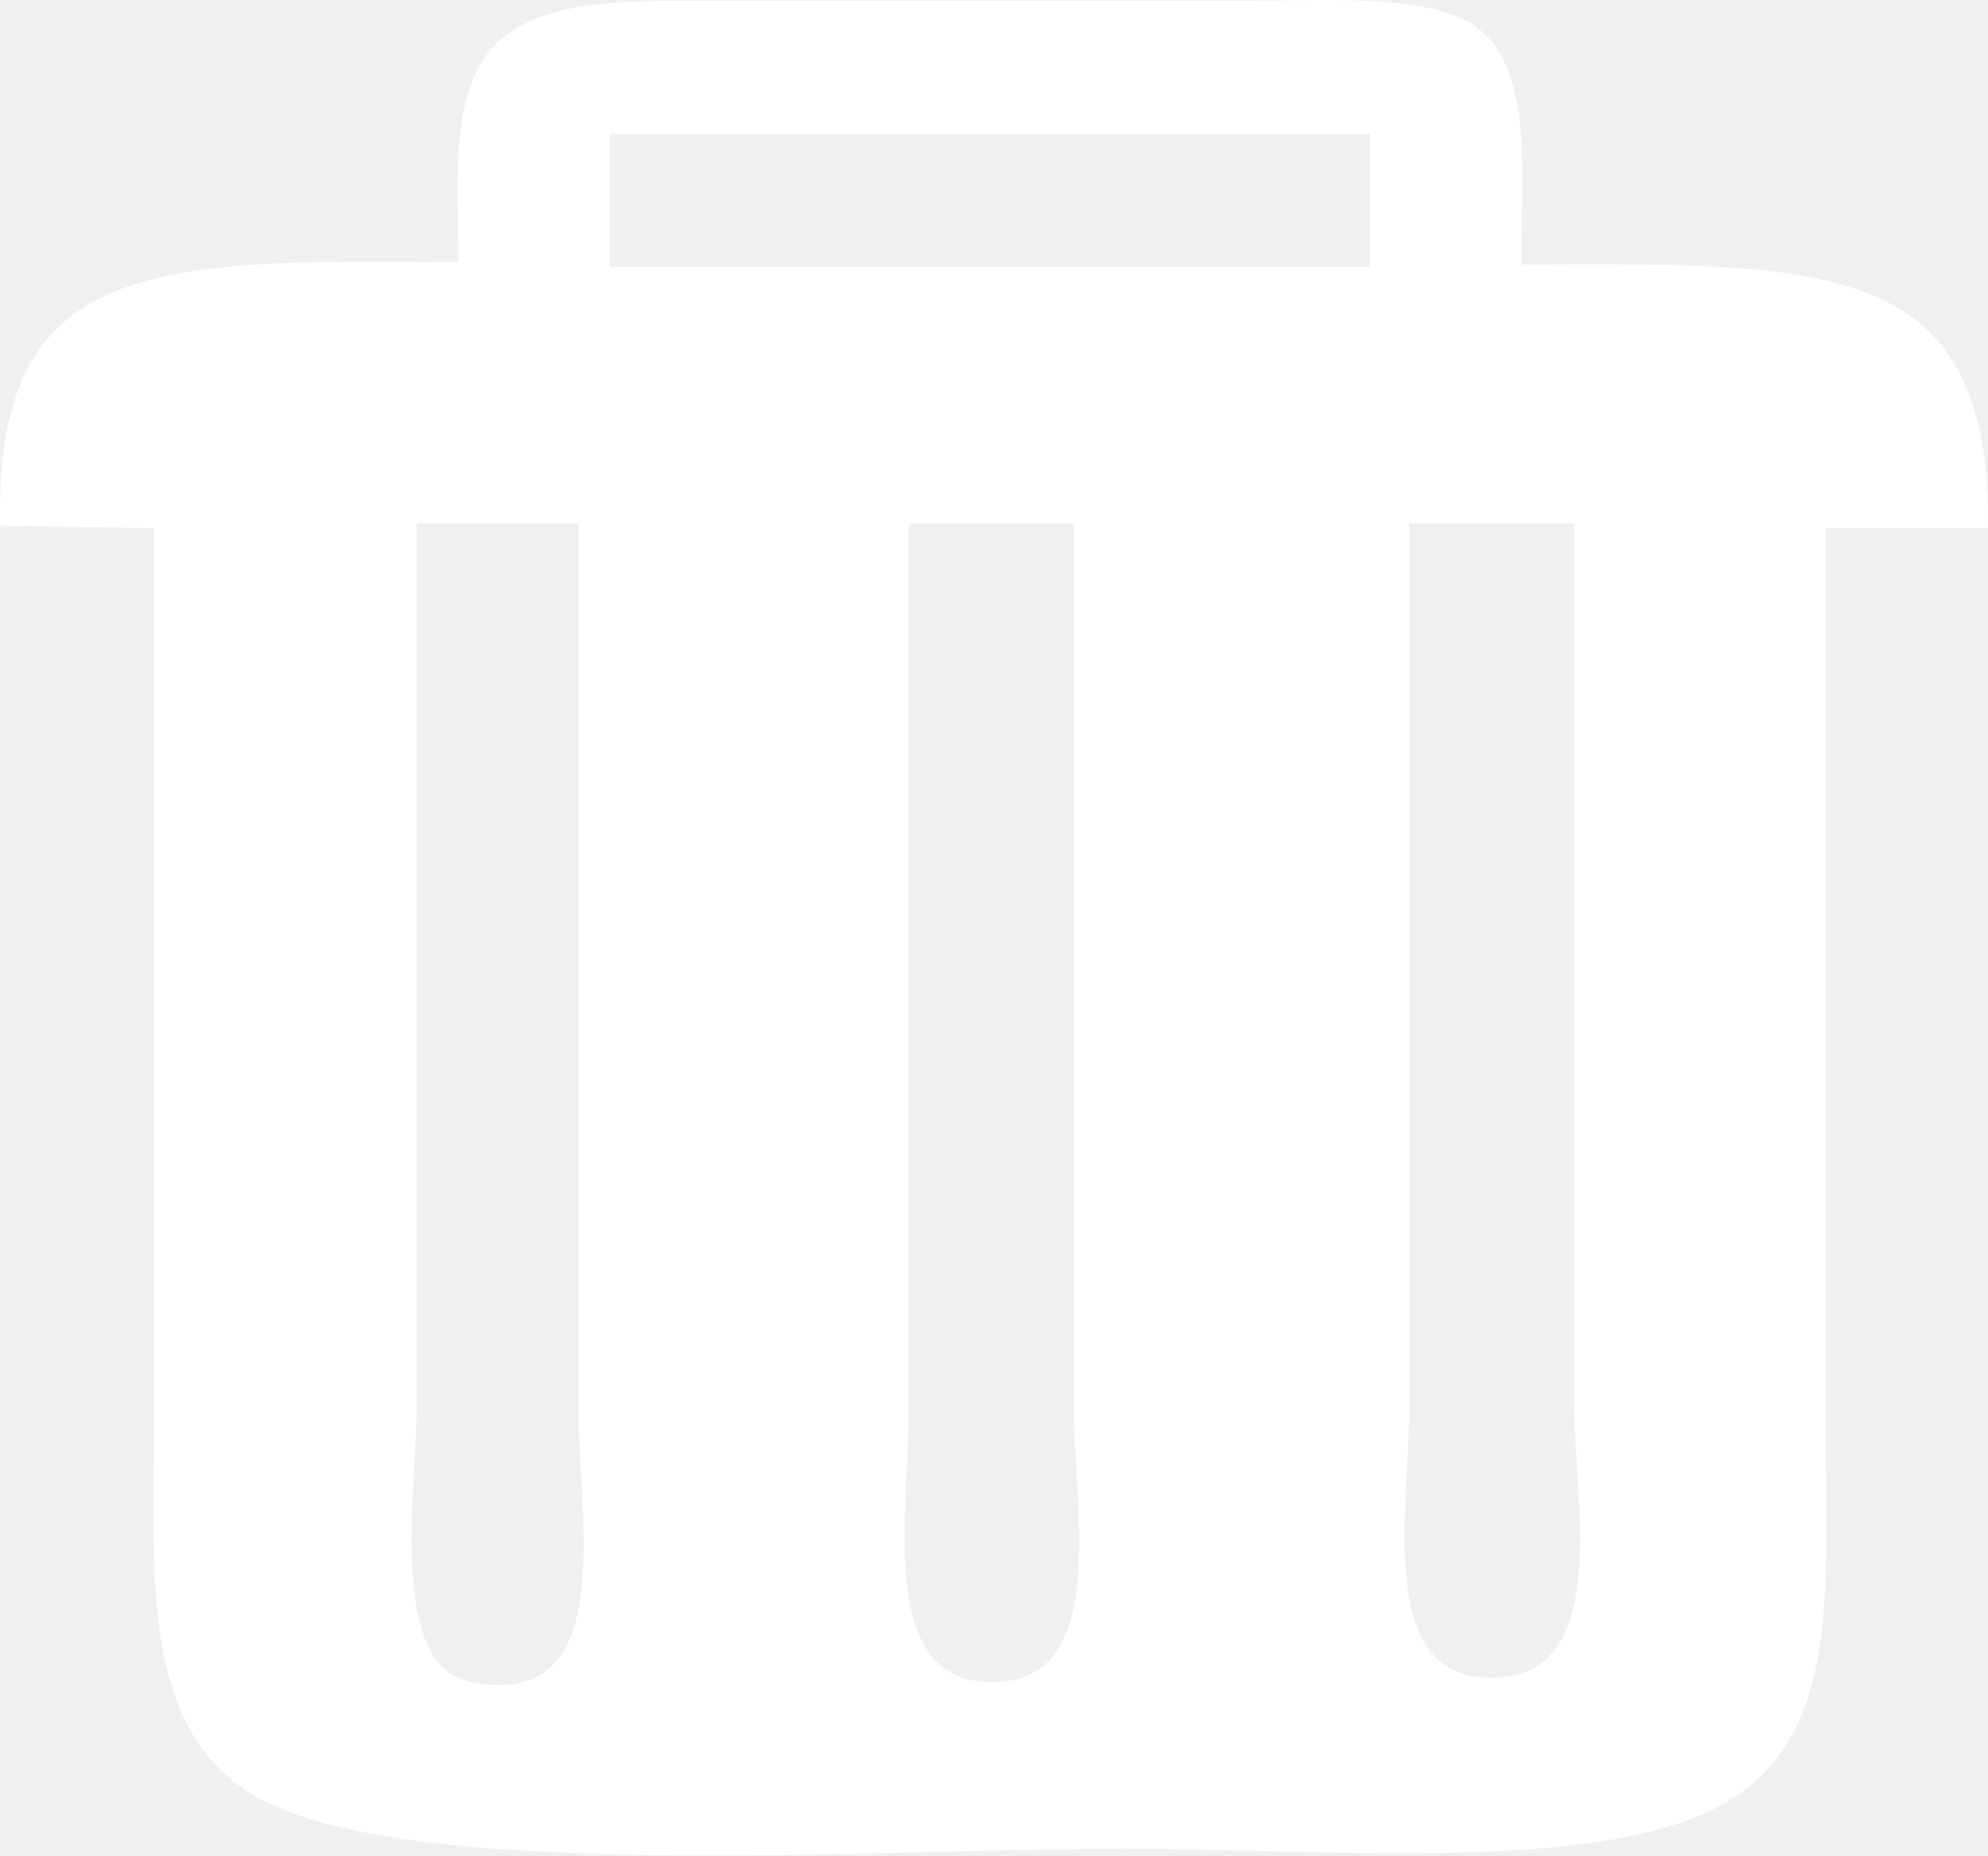
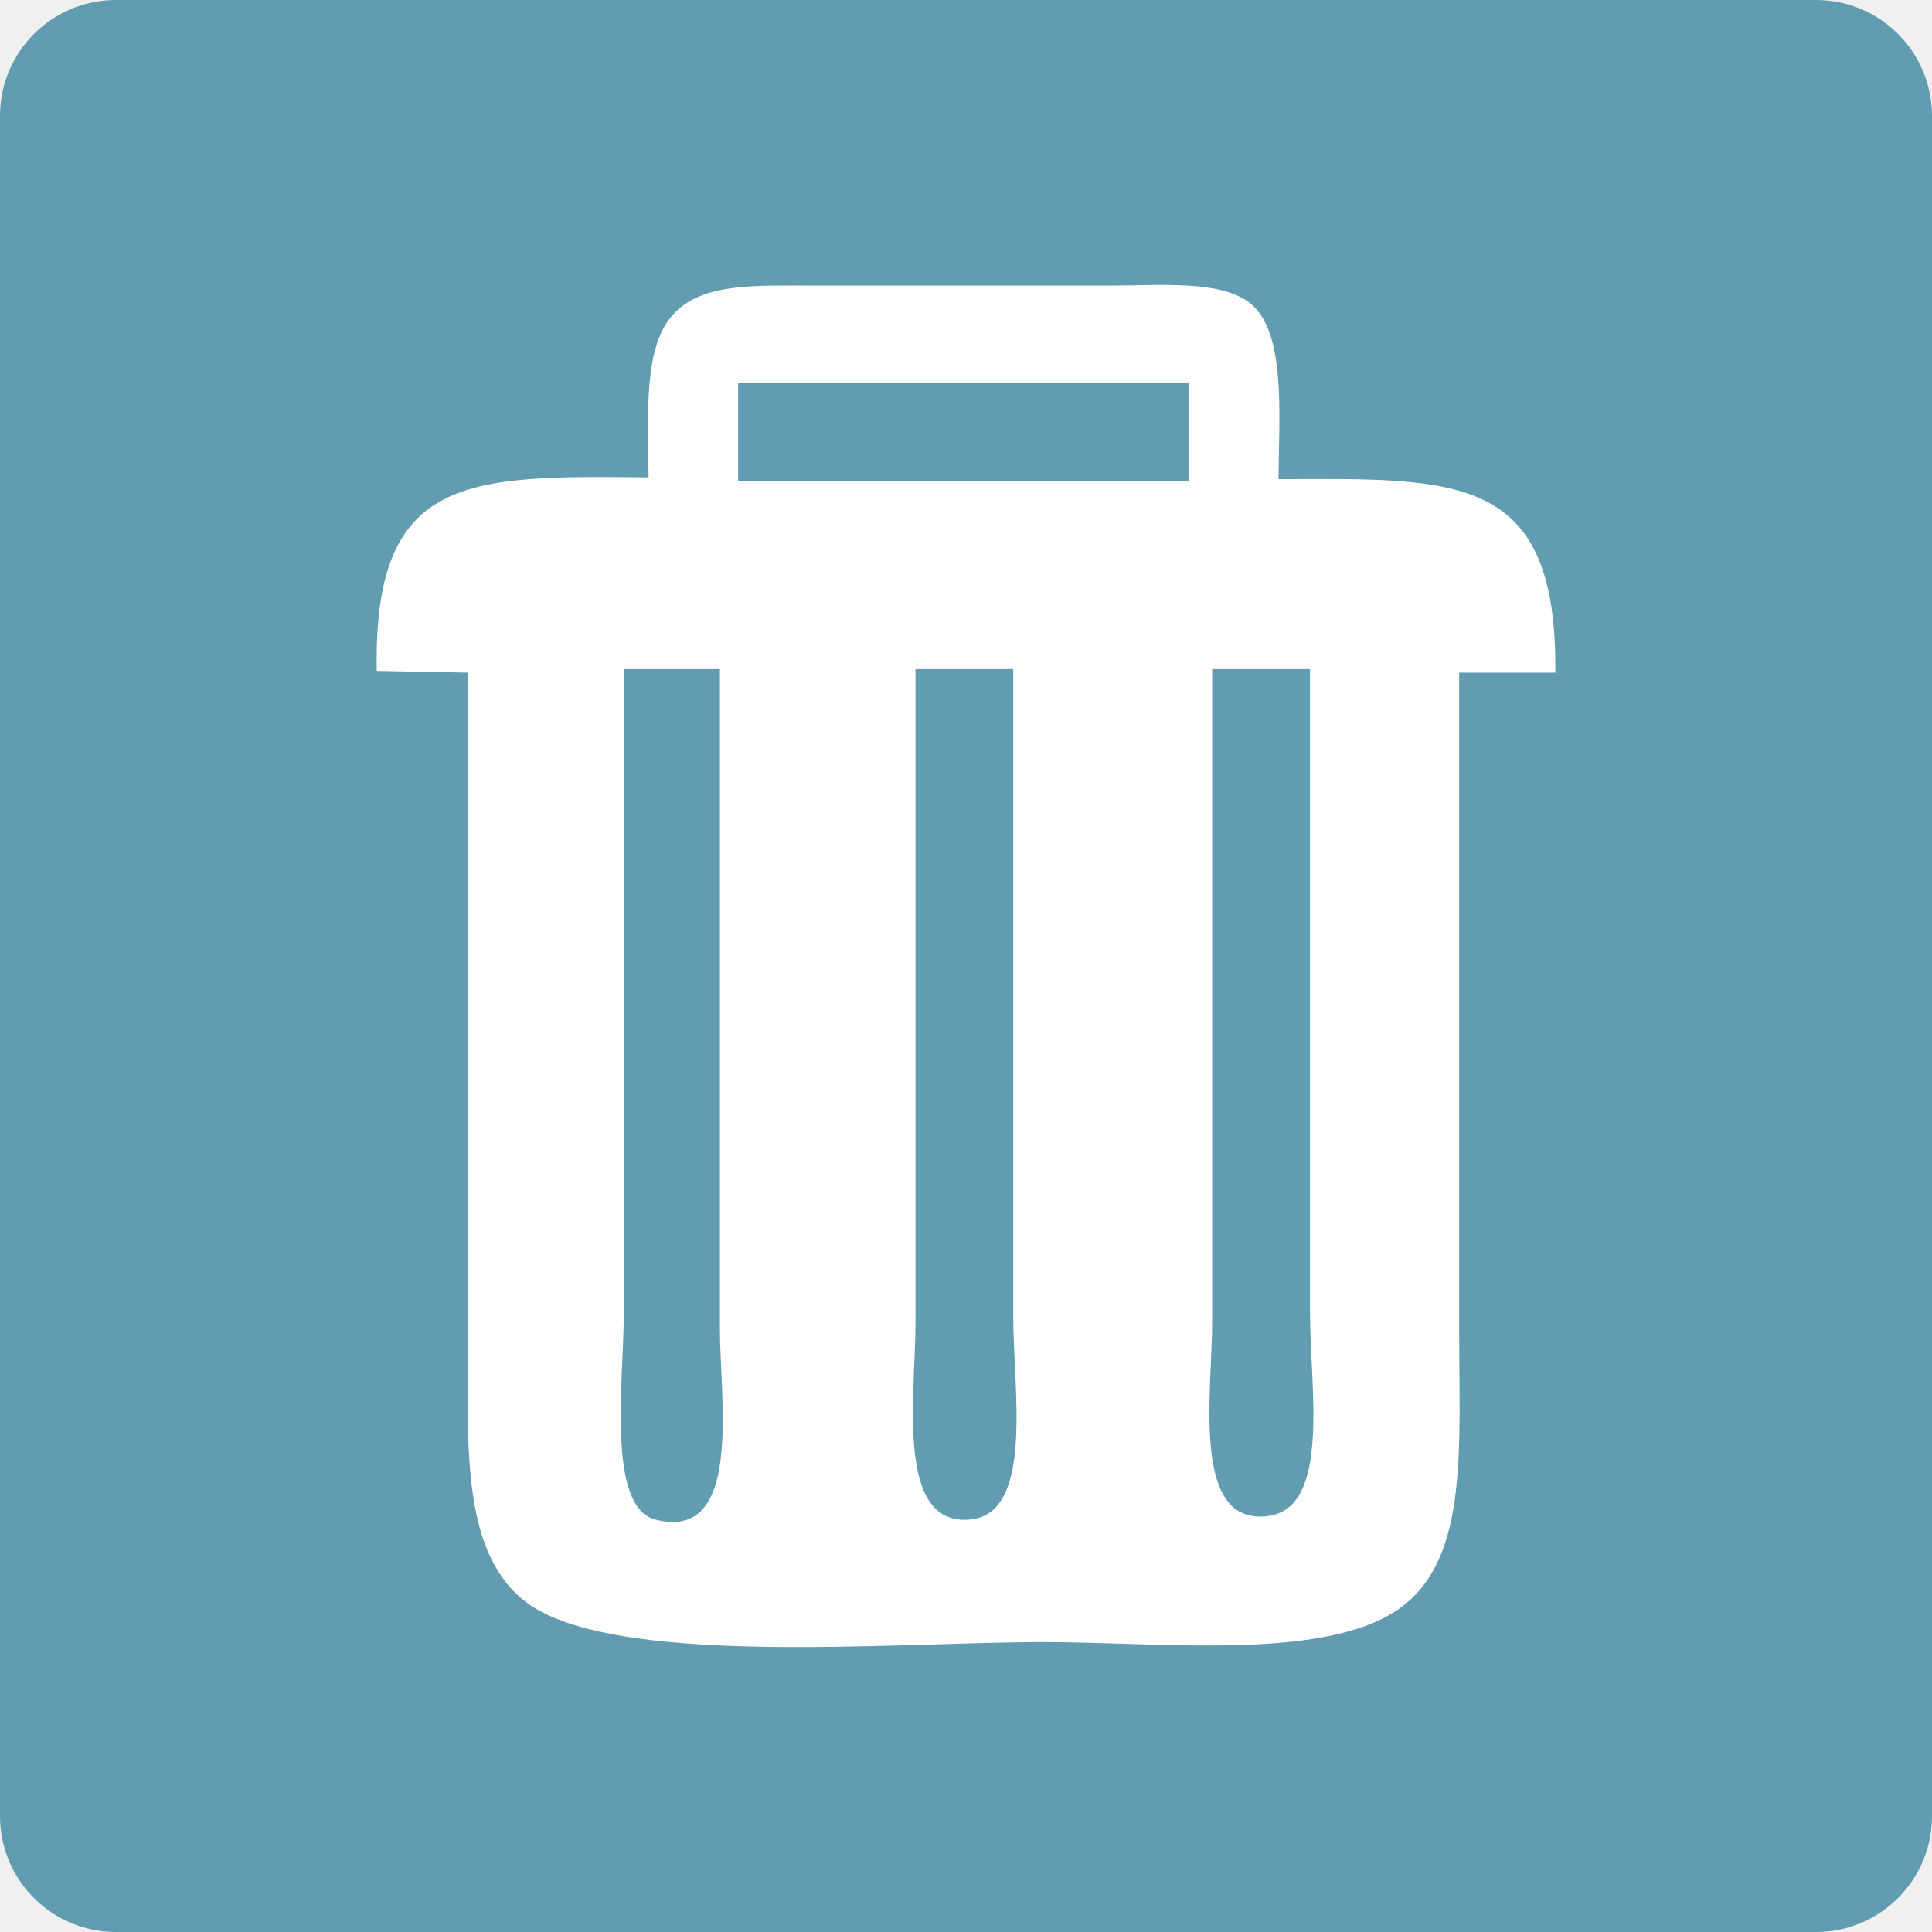
- <svg xmlns="http://www.w3.org/2000/svg" version="1.1" id="图层_1" x="0px" y="0px" width="45px" height="42px" viewBox="0 0 45 42" enable-background="new 0 0 45 42" xml:space="preserve">
-   <defs id="defs4158" />
-   <g id="g4150" style="fill:#ffffff">
-     <g transform="scale(0.1953125, 0.1953125)" id="g4152" style="fill:#ffffff">
-       <path fill="#1F6D84" d="M230.389,61.212c0.43-31.56-19.07-30.665-54.11-30.55c0.13-10.61,1.44-23.205-5.51-27.755    c-5.69-3.73-17.66-2.805-27.54-2.805c-19.22,0-38.447,0-57.667,0c-11.63,0-21.83-0.48-27.54,4.49    c-5.855,5.085-5.005,15.46-4.865,25.785c-35.555-0.305-53.84-0.445-53.135,30.555c5.94,0.09,11.88,0.19,17.82,0.28    c0,34.01,0,68.022,0,102.027c0,19.125-1.63,36.01,10.69,44.29c16.22,10.895,72.18,6.725,101.737,6.725    c23.96,0.005,56.61,3.16,70.63-5.885c12.47-8.04,10.7-24.745,10.7-43.725c0-34.475,0-68.957,0-103.432    C217.859,61.212,224.129,61.212,230.389,61.212z M54.457,194.91c-9.555-1.98-6.16-22.13-6.16-32.23c0-34.01,0-68.027,0-102.027    c6.265,0,12.53,0,18.795,0c0,34.66,0,69.327,0,103.987C67.092,176.1,71.697,198.489,54.457,194.91z M116.017,194.91    c-14.685,1.12-10.695-19.53-10.69-31.11c0-34.38,0-68.767,0-103.147c6.37,0,12.742,0,19.112,0c0,34.1,0,68.207,0,102.307    C124.44,174.355,128.535,193.96,116.017,194.91z M158.785,30.937c-29.375,0-58.752,0-88.127,0c0-5.14,0-10.28,0-15.415    c29.375,0,58.752,0,88.127,0C158.785,20.657,158.785,25.797,158.785,30.937z M174.34,194.35c-15.25,1.7-11.02-19.35-11.02-30.83    c0-34.29,0-68.582,0-102.867c6.375,0,12.745,0,19.12,0c0,33.91,0,67.827,0,101.747C182.44,173.855,186.55,192.995,174.34,194.35z" id="path4154" style="fill:#ffffff" />
+ <svg xmlns="http://www.w3.org/2000/svg" version="1.1" id="图层_1" x="0px" y="0px" width="100px" height="100px" viewBox="0 0 100 100" enable-background="new 0 0 100 100" xml:space="preserve">
+   <path fill="#629CB1" d="M100,94c0,3.313-2.687,6-6,6H6c-3.313,0-6-2.687-6-6V6c0-3.313,2.687-6,6-6h88c3.313,0,6,2.687,6,6V94z" />
+   <g>
+     <g transform="scale(0.1953125, 0.1953125)">
+       <path fill="#FFFFFF" d="M412.169,178.27c0.585-52.975-25.855-51.475-73.36-51.282c0.175-17.81,1.955-38.95-7.47-46.59    c-7.715-6.26-23.945-4.707-37.34-4.707c-26.055,0-52.127,0-78.182,0c-15.767,0-29.595-0.803-37.337,7.537    c-7.937,8.535-6.785,25.95-6.595,43.282c-48.205-0.51-72.995-0.747-72.04,51.29c8.055,0.148,16.107,0.318,24.16,0.47    c0,57.087,0,114.175,0,171.25c0,32.105-2.21,60.455,14.495,74.35c21.99,18.29,97.857,11.295,137.93,11.295    c32.485,0,76.75,5.3,95.76-9.885c16.905-13.49,14.505-41.54,14.505-73.4c0-57.865,0-115.742,0-173.61    C395.184,178.27,403.684,178.27,412.169,178.27z M173.647,402.694c-12.955-3.335-8.352-37.15-8.352-54.11    c0-57.09,0-114.185,0-171.257c8.495,0,16.987,0,25.482,0c0,58.18,0,116.377,0,174.552    C190.777,371.119,197.02,408.699,173.647,402.694z M257.109,402.694c-19.91,1.87-14.505-32.78-14.492-52.225    c0-57.715,0-115.43,0-173.142c8.637,0,17.272,0,25.907,0c0,57.242,0,114.492,0,171.732    C268.524,368.189,274.079,401.094,257.109,402.694z M315.089,127.45c-39.825,0-79.652,0-119.48,0c0-8.627,0-17.255,0-25.875    c39.827,0,79.655,0,119.48,0C315.089,110.195,315.089,118.822,315.089,127.45z M336.179,401.744    c-20.675,2.86-14.94-32.485-14.94-51.75c0-57.55,0-115.115,0-172.667c8.645,0,17.28,0,25.92,0c0,56.922,0,113.857,0,170.782    C347.159,367.349,352.734,399.469,336.179,401.744z" />
    </g>
  </g>
</svg>
